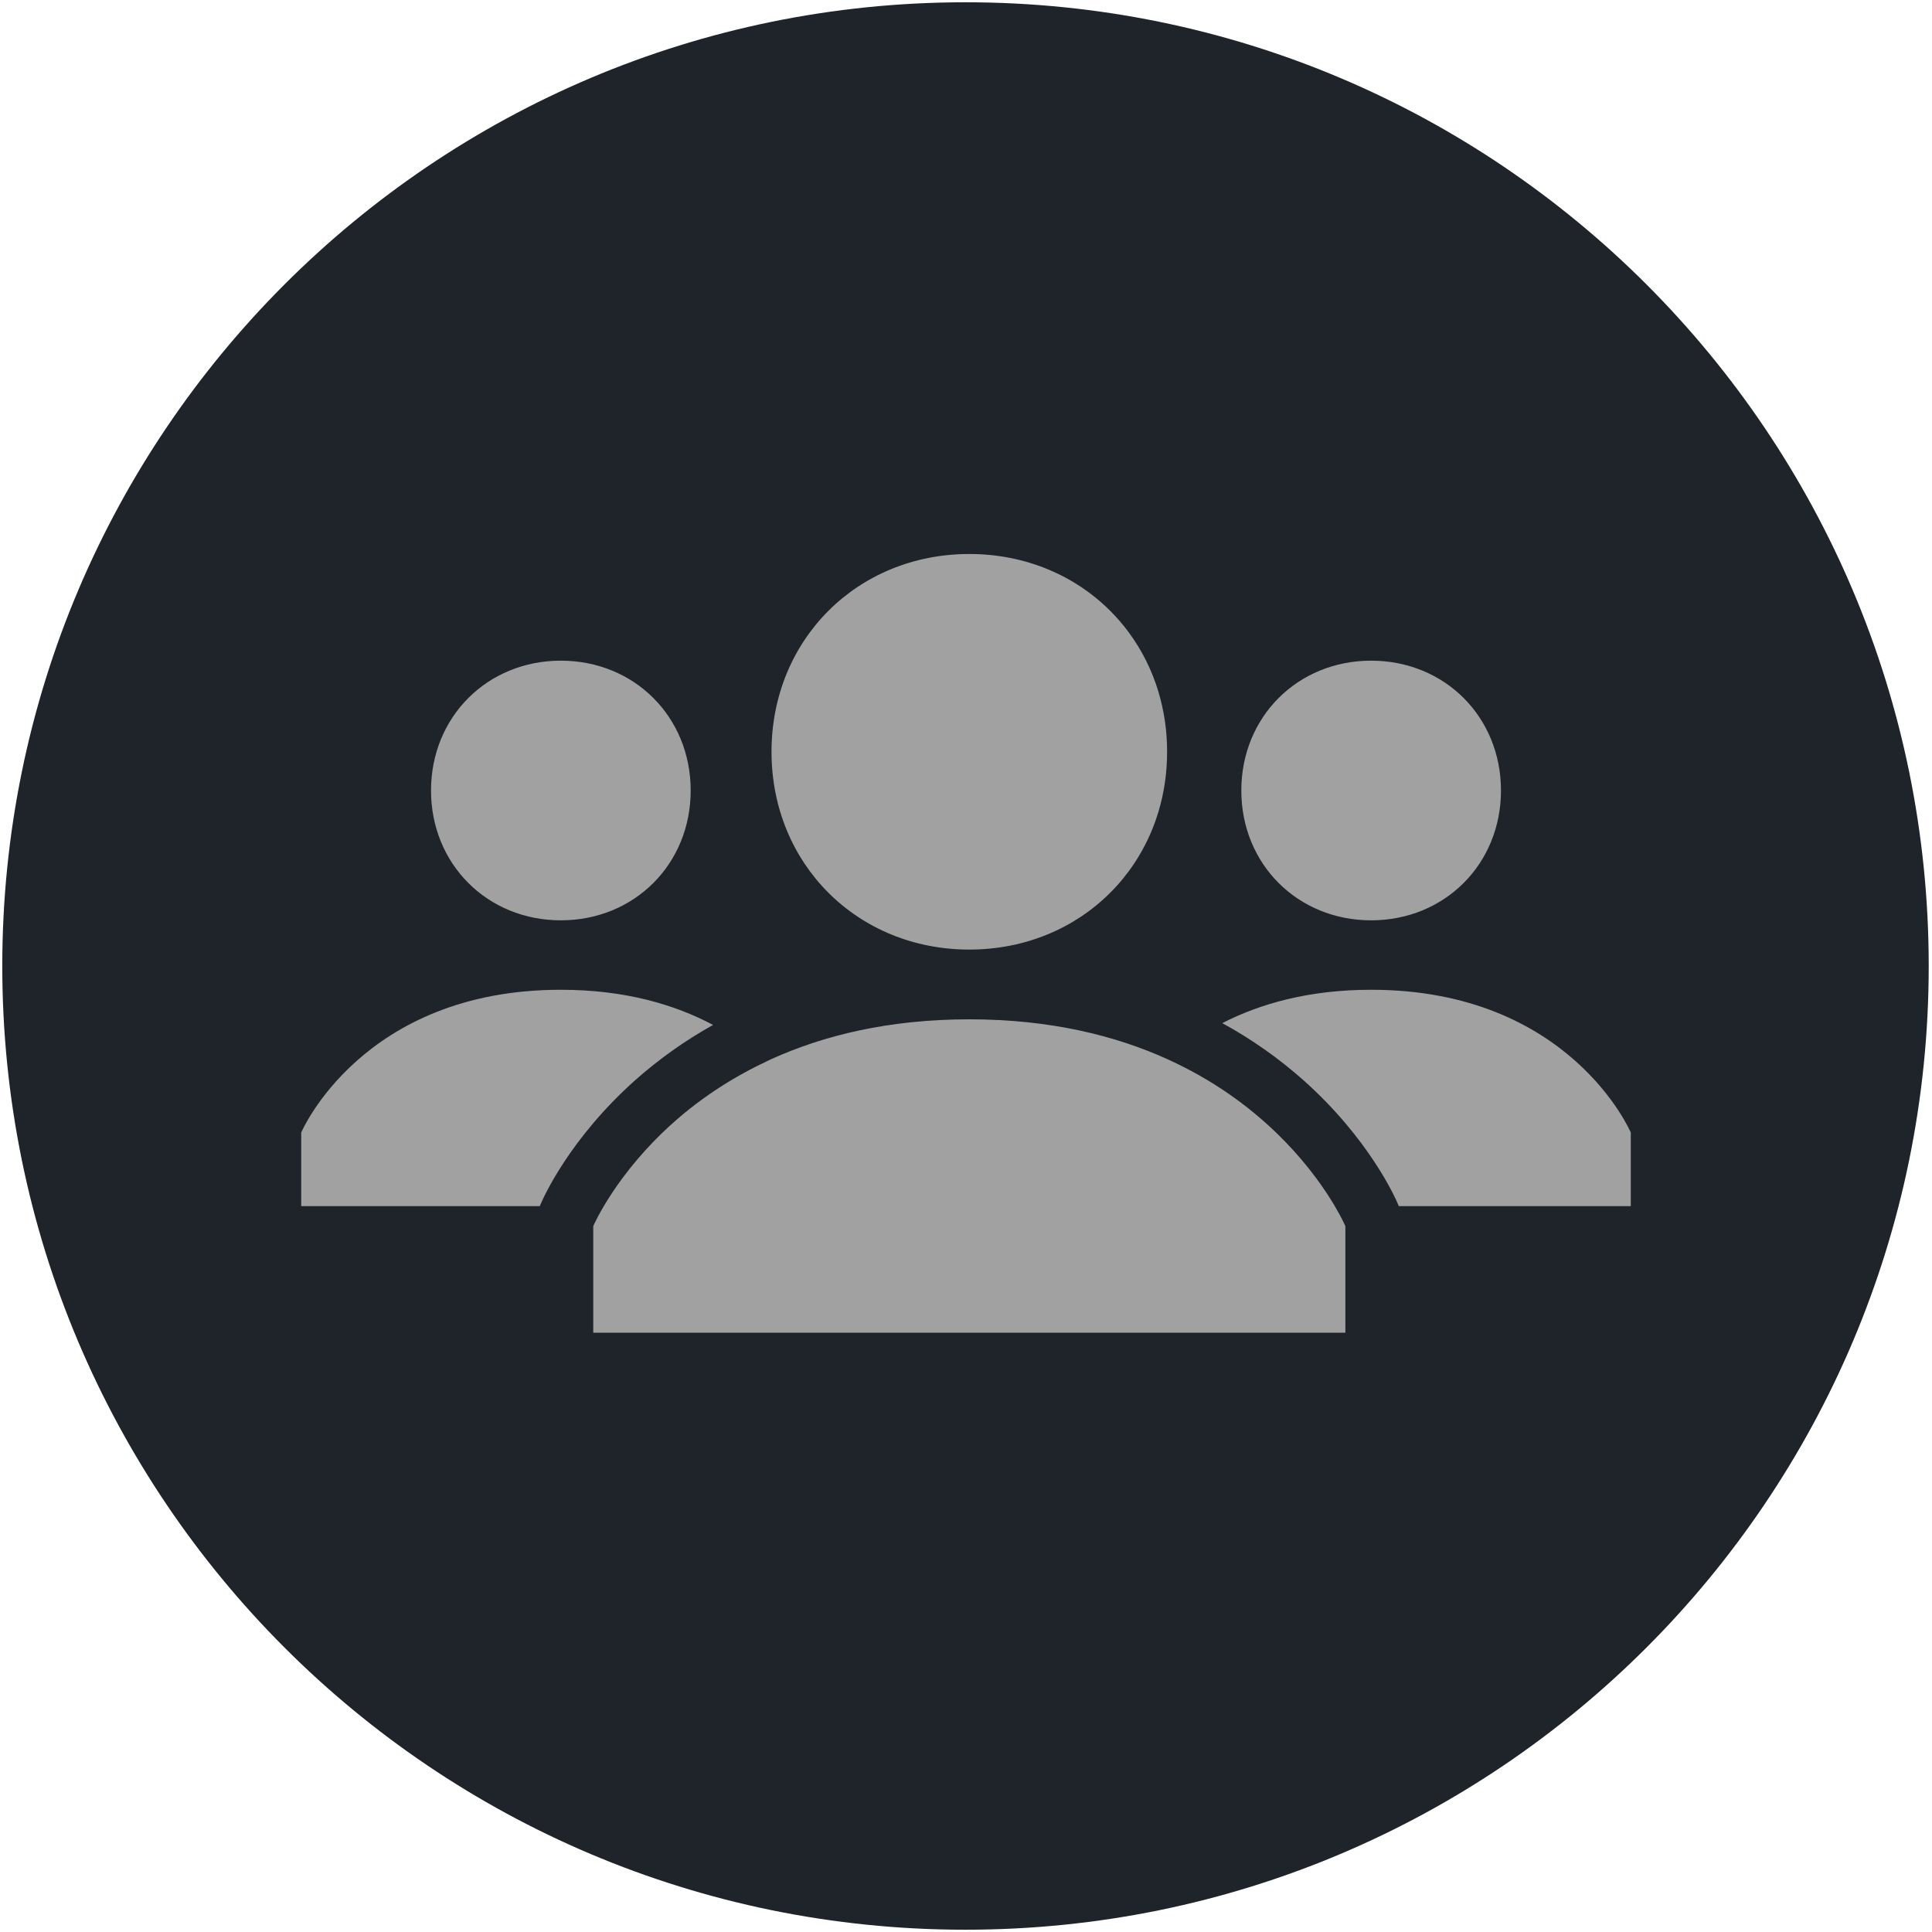
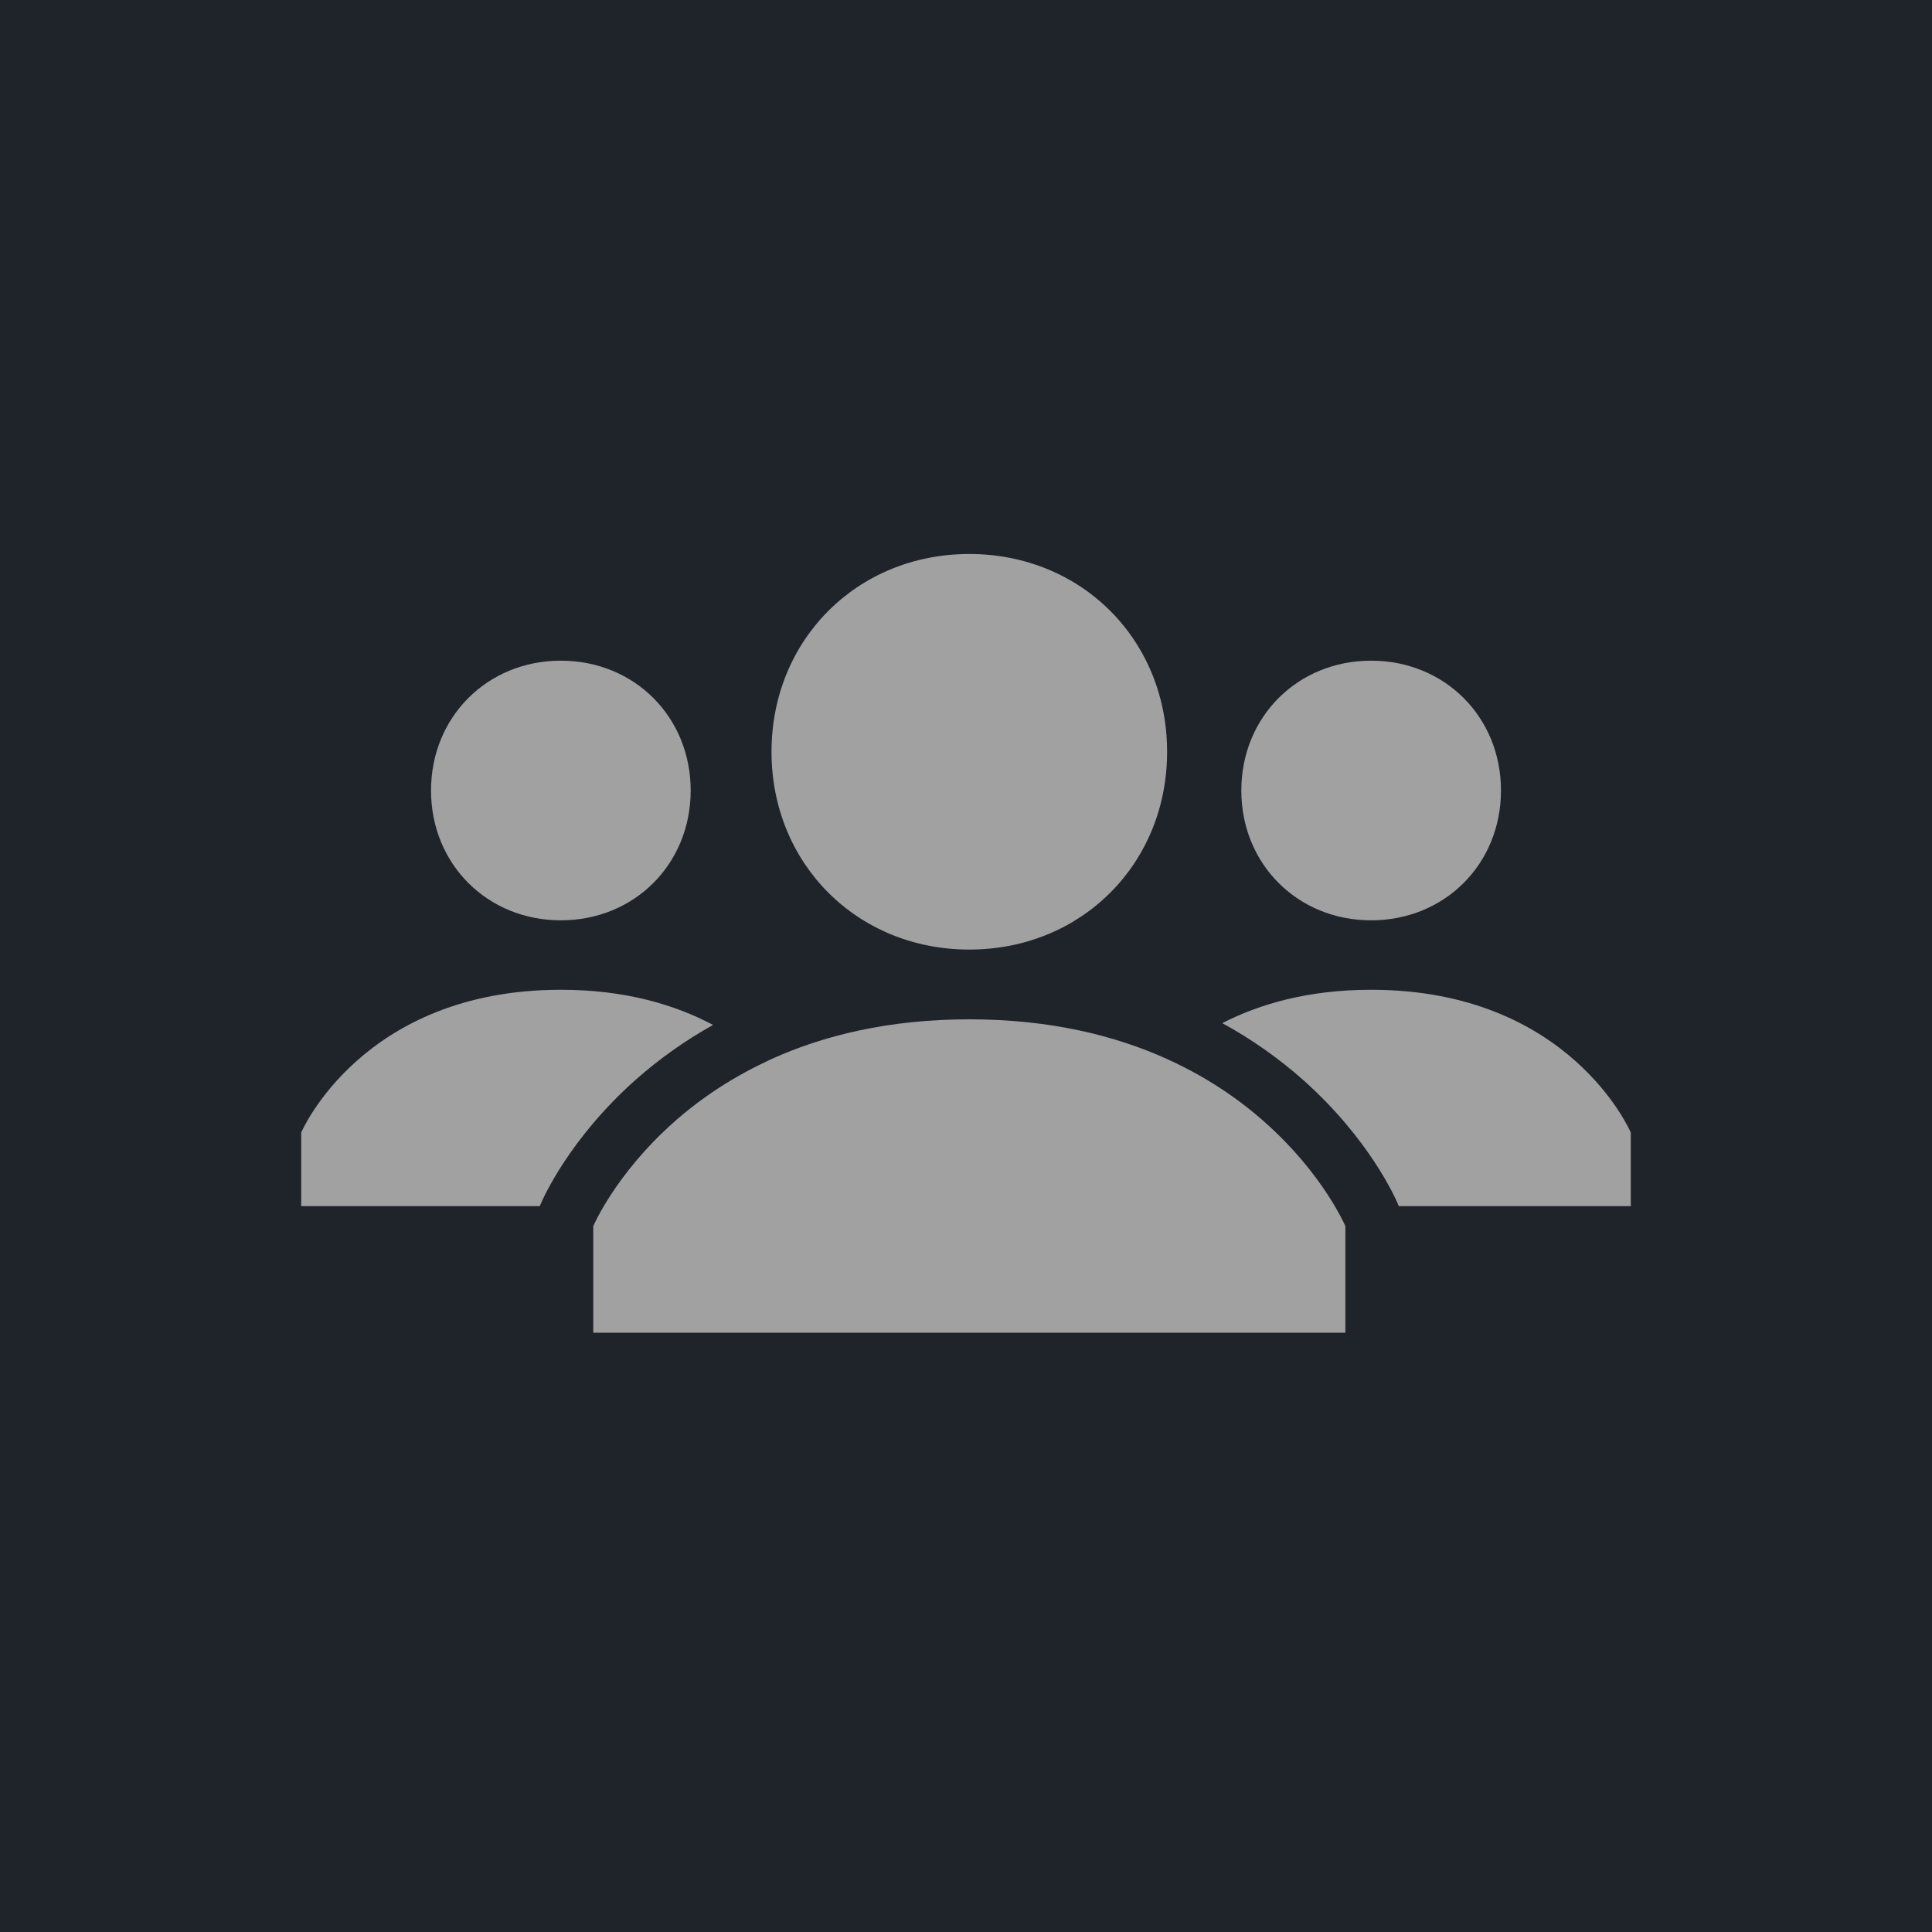
<svg xmlns="http://www.w3.org/2000/svg" viewBox="0 0 212 212" width="212" height="212">
-   <path fill="#1f232a" class="background" d="M105.946.25C164.318.25 211.64 47.596 211.64 106s-47.322 105.75-105.695 105.75C47.571 211.75.25 164.404.25 106S47.571.25 105.946.25z" />
+   <rect fill="#1f232a" width="212" height="212" />
  <path fill="#a1a1a1" class="primary" d="M61.543 100.988c8.073 0 14.246-6.174 14.246-14.246s-6.173-14.246-14.246-14.246-14.246 6.173-14.246 14.246 6.174 14.246 14.246 14.246zm8.159 17.541a48.192 48.192 0 0 1 8.545-6.062c-4.174-2.217-9.641-3.859-16.704-3.859-21.844 0-28.492 15.67-28.492 15.67v8.073h26.181l.105-.248c.303-.713 3.164-7.151 10.365-13.574zm80.755-9.921c-6.854 0-12.21 1.543-16.336 3.661a48.223 48.223 0 0 1 8.903 6.26c7.201 6.422 10.061 12.861 10.364 13.574l.105.248h25.456v-8.073c-.001 0-6.649-15.67-28.492-15.67zm0-7.62c8.073 0 14.246-6.174 14.246-14.246s-6.173-14.246-14.246-14.246-14.246 6.173-14.246 14.246 6.173 14.246 14.246 14.246zm-44.093 3.21a23.21 23.21 0 0 0 4.464-.428c.717-.14 1.419-.315 2.106-.521 1.03-.309 2.023-.69 2.976-1.138a21.099 21.099 0 0 0 3.574-2.133 20.872 20.872 0 0 0 5.515-6.091 21.283 21.283 0 0 0 2.121-4.823 22.16 22.16 0 0 0 .706-3.193c.16-1.097.242-2.224.242-3.377s-.083-2.281-.242-3.377a22.778 22.778 0 0 0-.706-3.193 21.283 21.283 0 0 0-3.272-6.55 20.848 20.848 0 0 0-4.364-4.364 21.099 21.099 0 0 0-3.574-2.133 21.488 21.488 0 0 0-2.976-1.138 22.33 22.33 0 0 0-2.106-.521 23.202 23.202 0 0 0-4.464-.428c-12.299 0-21.705 9.405-21.705 21.704 0 12.299 9.406 21.704 21.705 21.704zM145.629 131a36.739 36.739 0 0 0-1.2-1.718 39.804 39.804 0 0 0-3.367-3.967 41.481 41.481 0 0 0-3.442-3.179 42.078 42.078 0 0 0-5.931-4.083 43.725 43.725 0 0 0-3.476-1.776c-.036-.016-.069-.034-.104-.05-5.692-2.581-12.849-4.376-21.746-4.376-8.898 0-16.055 1.795-21.746 4.376-.196.089-.379.185-.572.276a43.316 43.316 0 0 0-3.62 1.917 42.32 42.32 0 0 0-5.318 3.716 41.501 41.501 0 0 0-3.443 3.179 40.632 40.632 0 0 0-3.366 3.967c-.452.61-.851 1.186-1.2 1.718-.324.493-.6.943-.841 1.351l-.061.101a27.96 27.96 0 0 0-.622 1.119c-.325.621-.475.975-.475.975v11.692h82.53v-11.692s-.36-.842-1.158-2.195a35.417 35.417 0 0 0-.842-1.351z" />
</svg>
